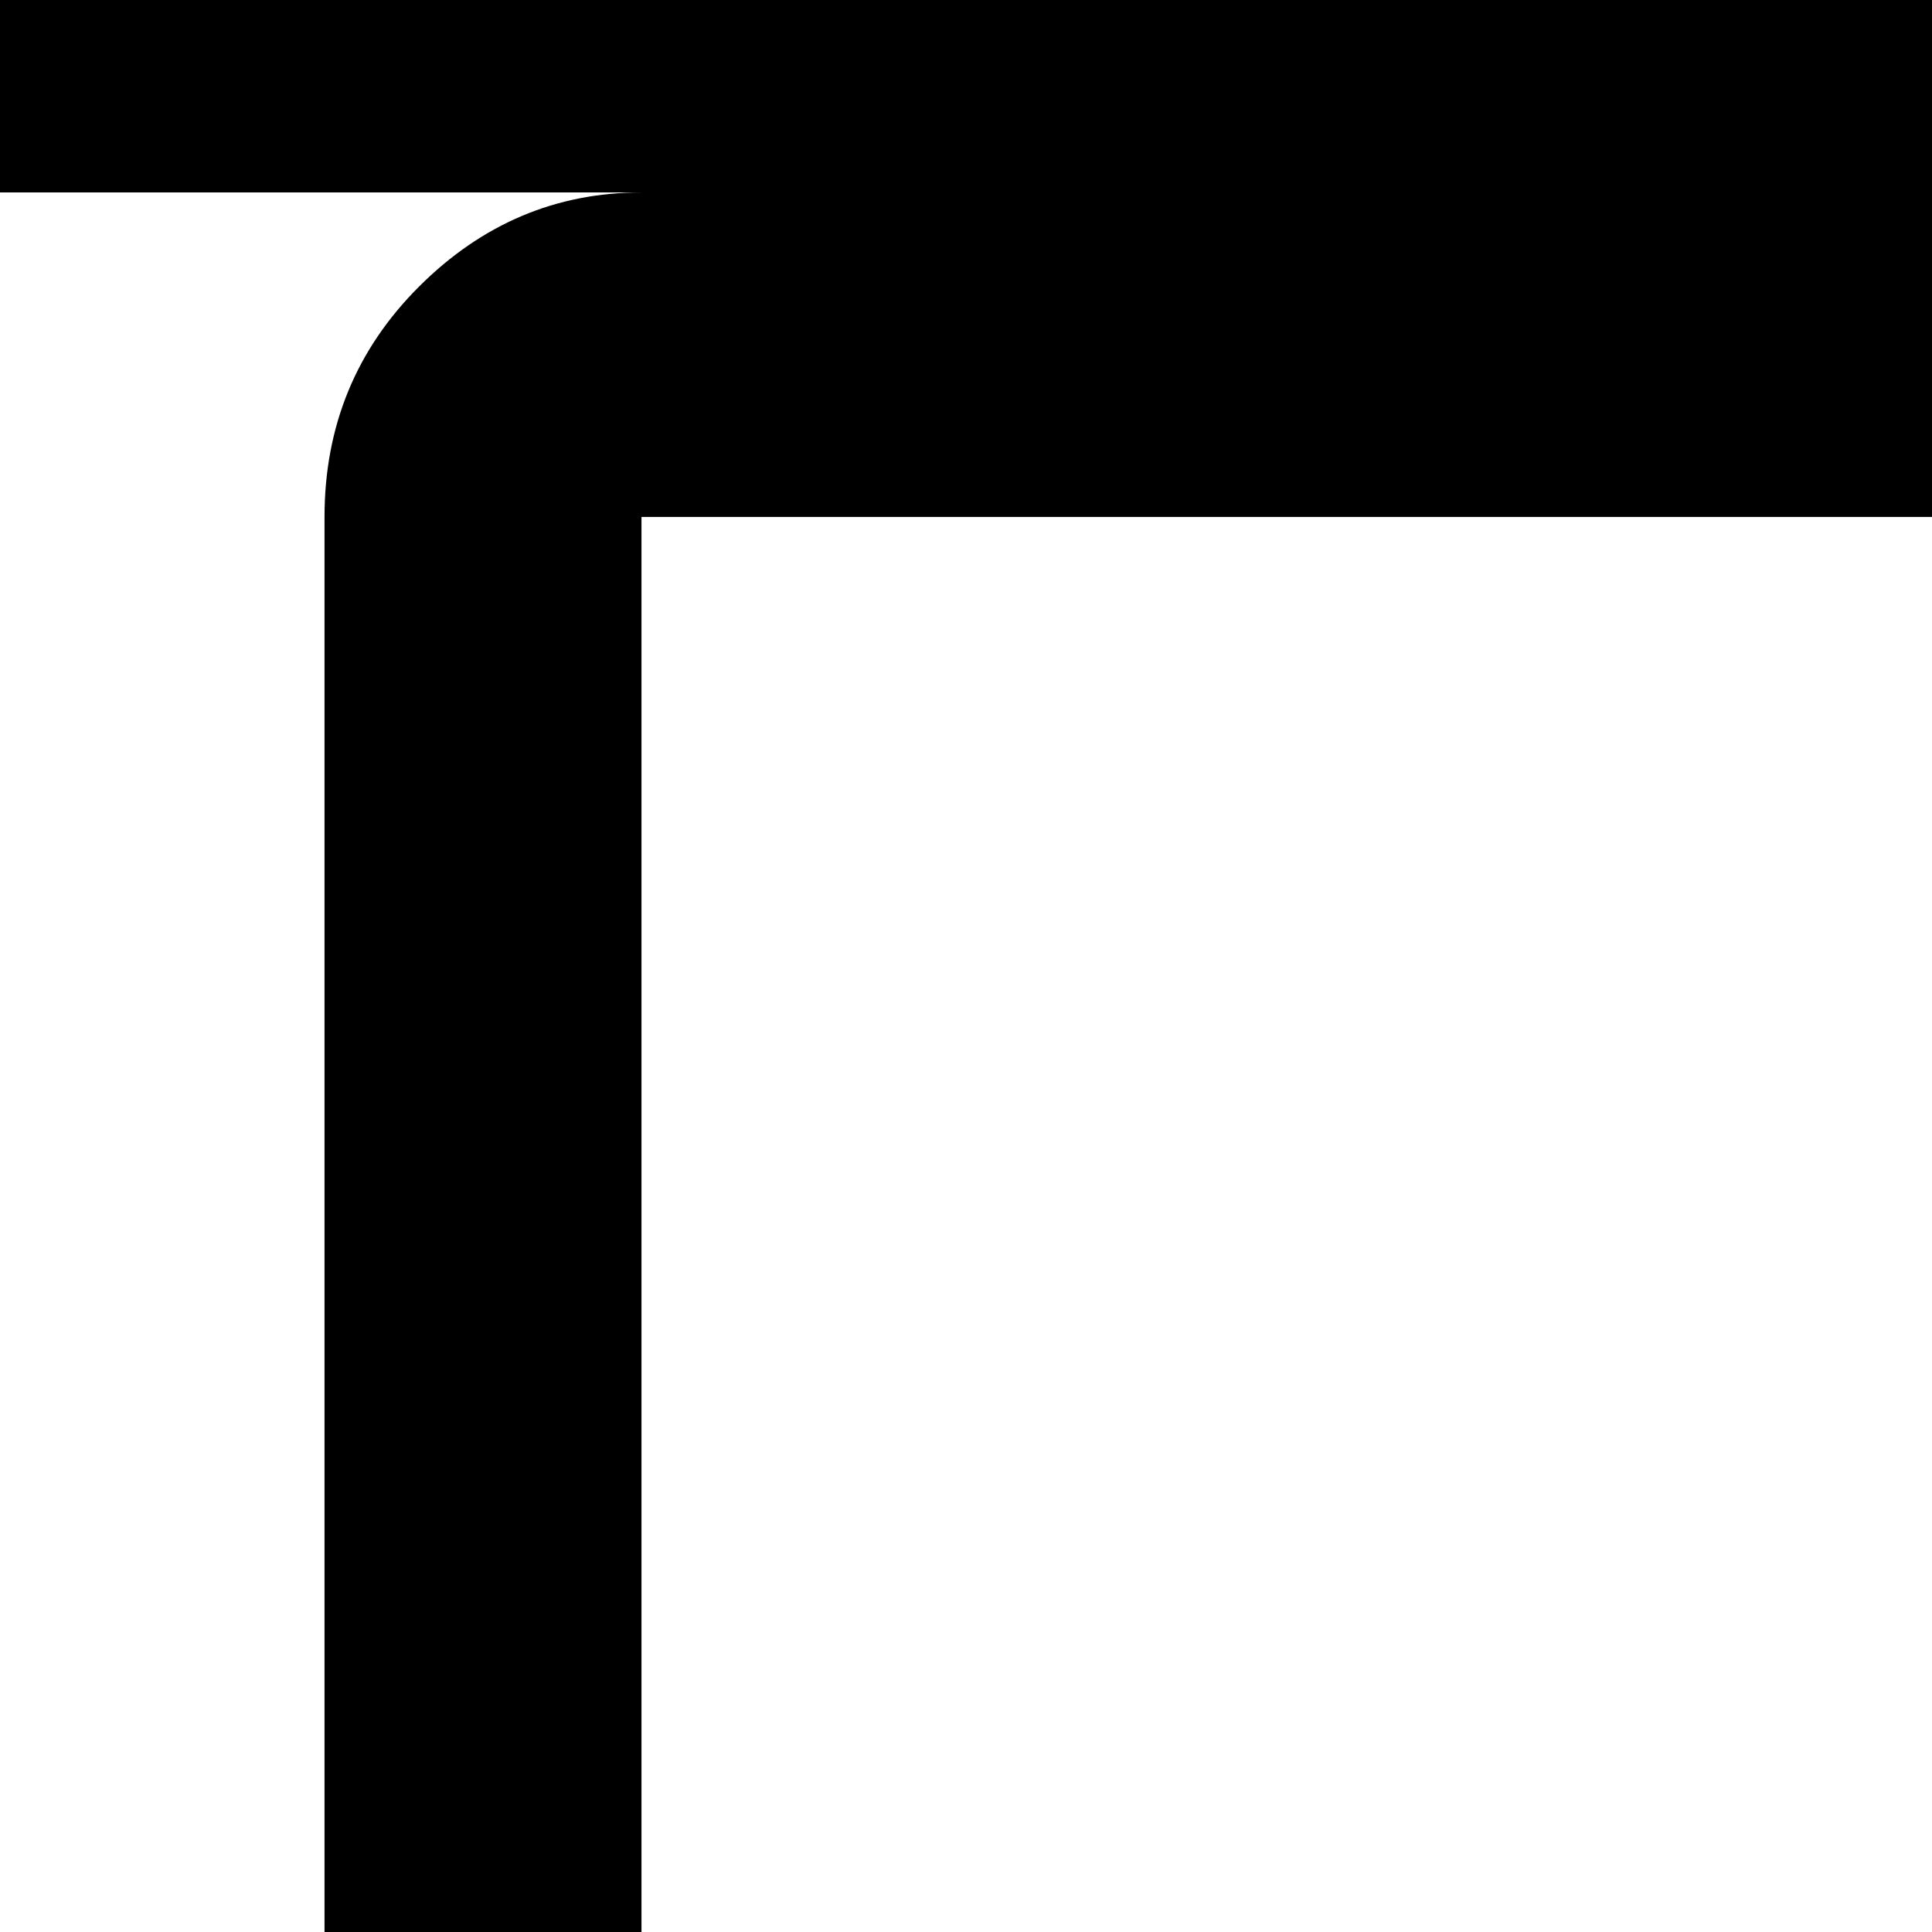
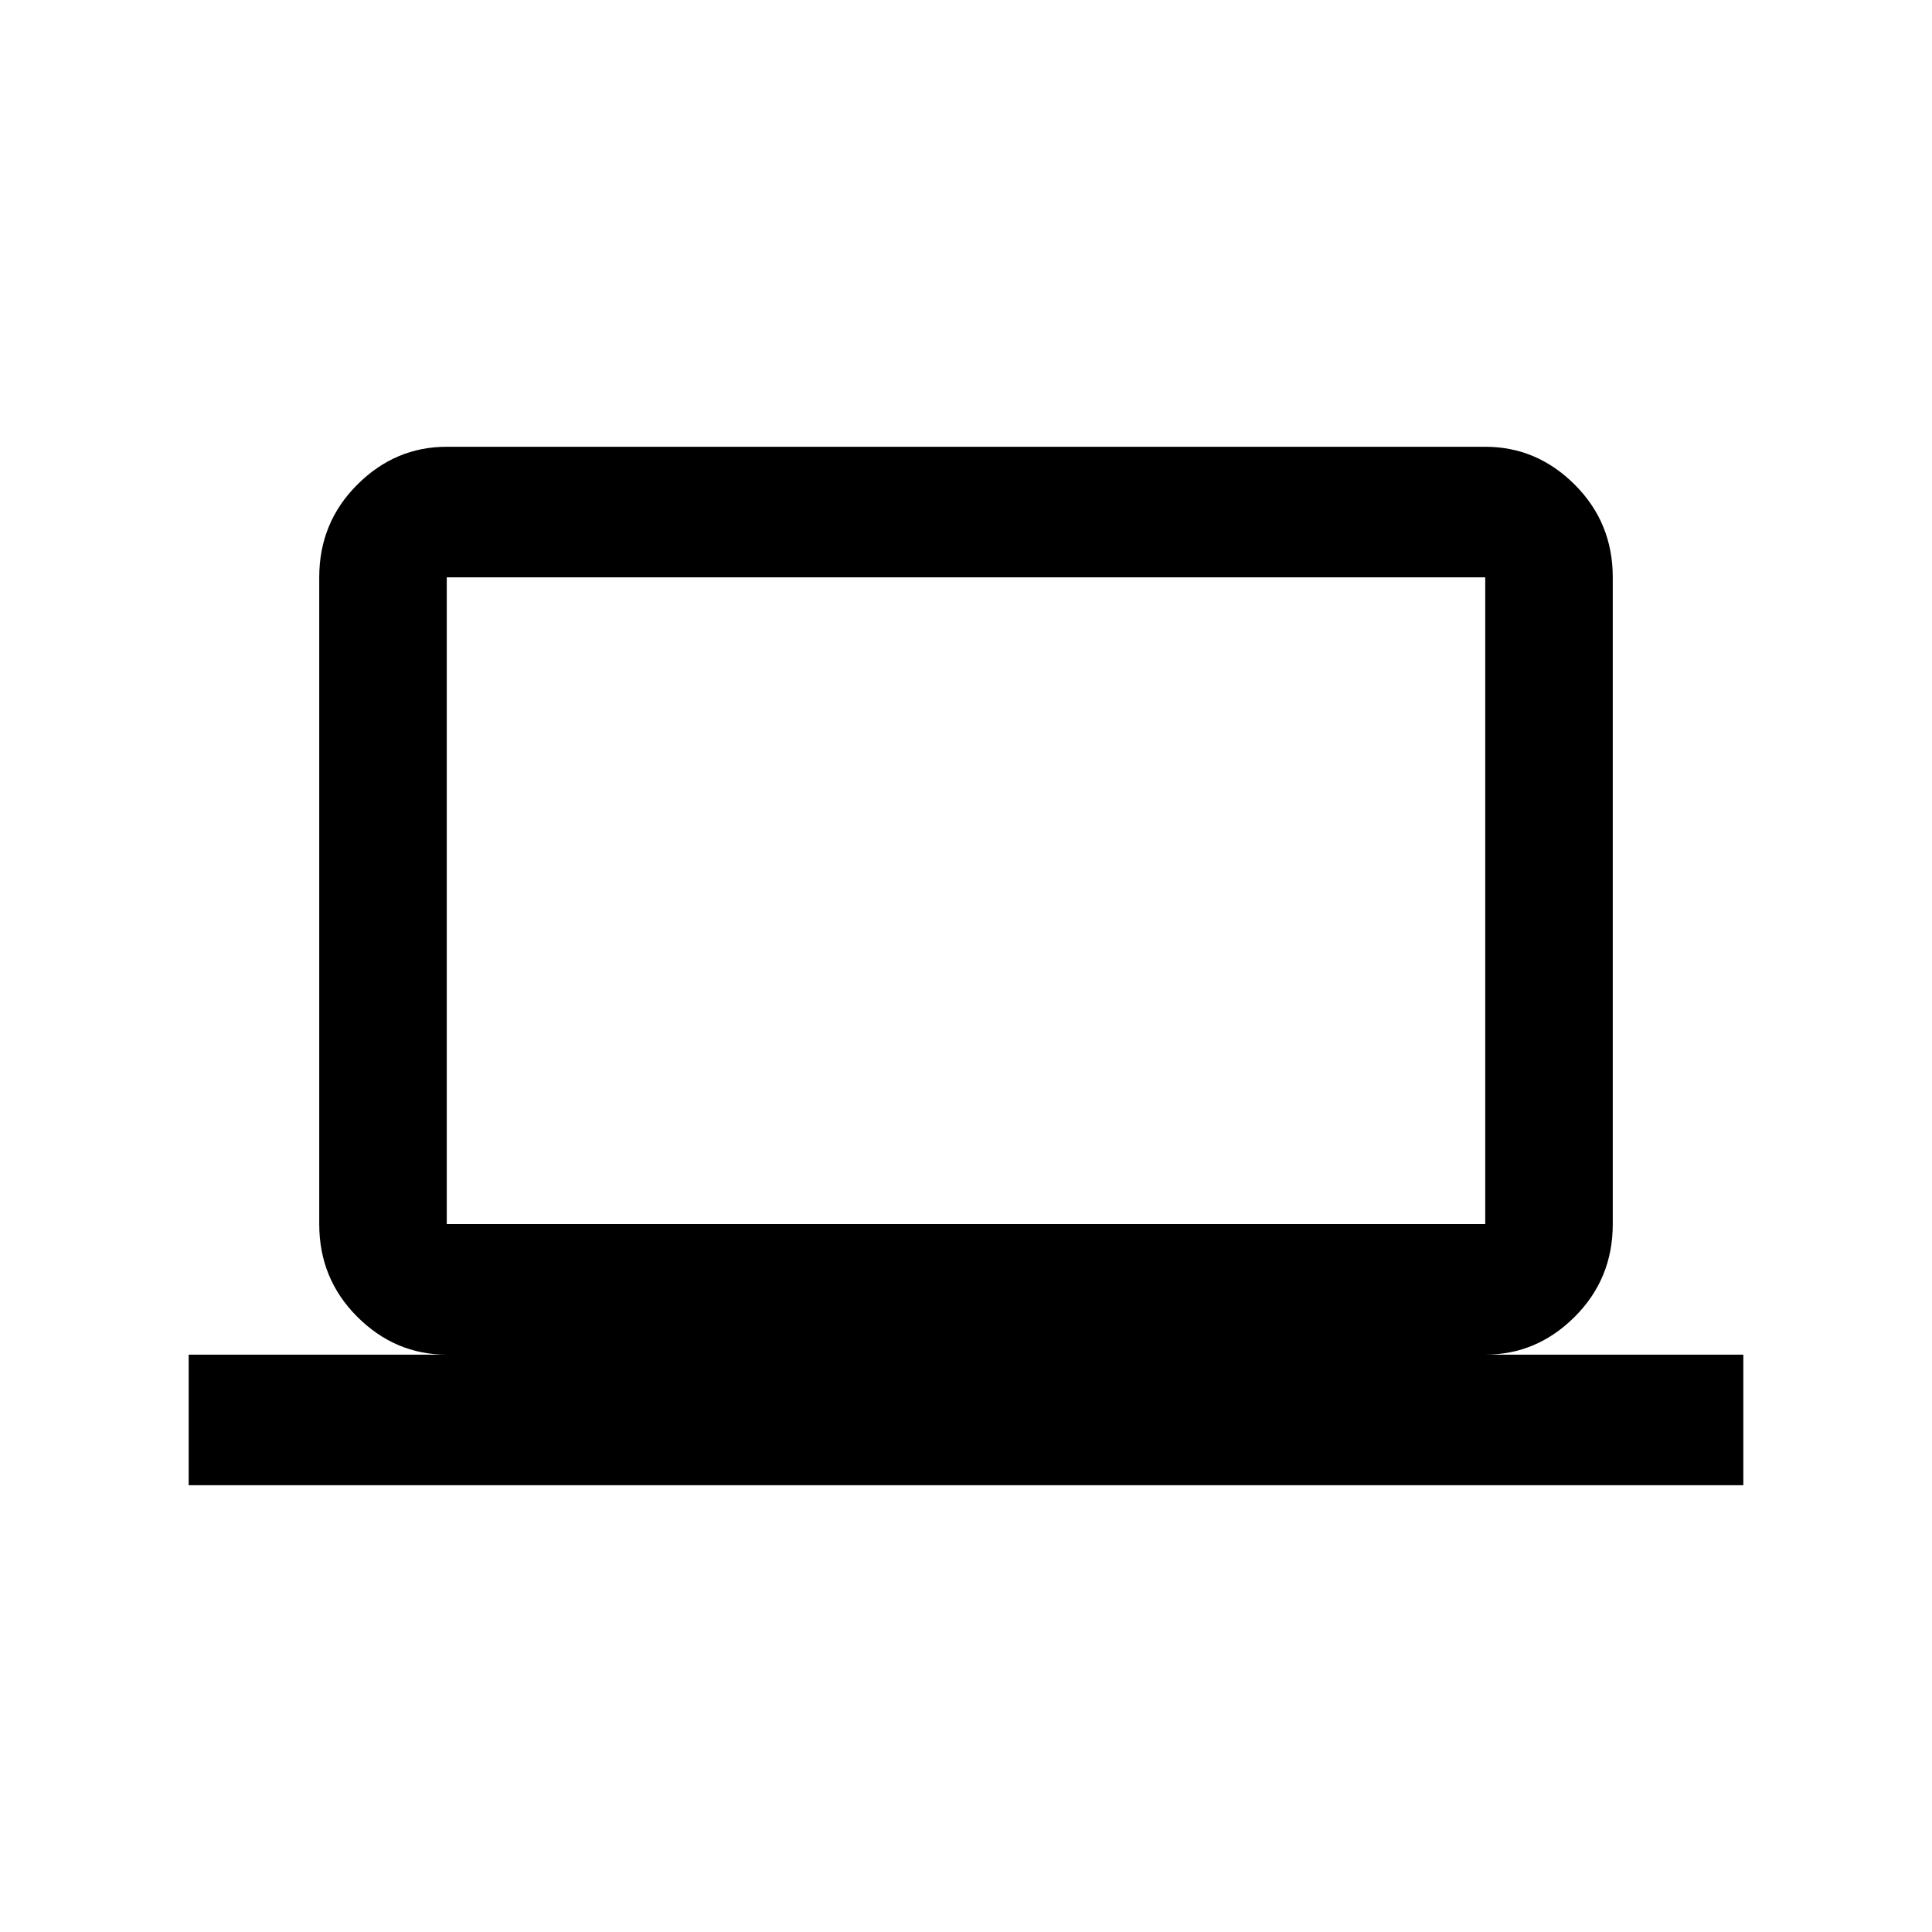
<svg xmlns="http://www.w3.org/2000/svg" viewBox="0 0 1024 1024">
-   <path d="M340 1126H1708V274H340ZM1708 102Q1776 102 1826.0 152.0Q1876 202 1876 274V1126Q1876 1198 1826.0 1248.0Q1776 1298 1708 1298H340Q272 1298 222.0 1248.0Q172 1198 172 1126V274Q172 202 222.0 152.0Q272 102 340 102H0V-70H2048V102Z" />
+   <path d="M340 1126H1708V274H340ZM1708 102Q1776 102 1826.0 152.0Q1876 202 1876 274V1126Q1876 1198 1826.0 1248.0Q1776 1298 1708 1298H340Q272 1298 222.0 1248.0Q172 1198 172 1126V274Q172 202 222.0 152.0Q272 102 340 102H0V-70H2048V102Z" transform="translate(100 759.0391) scale(0.402344 -0.402344)" />
</svg>
